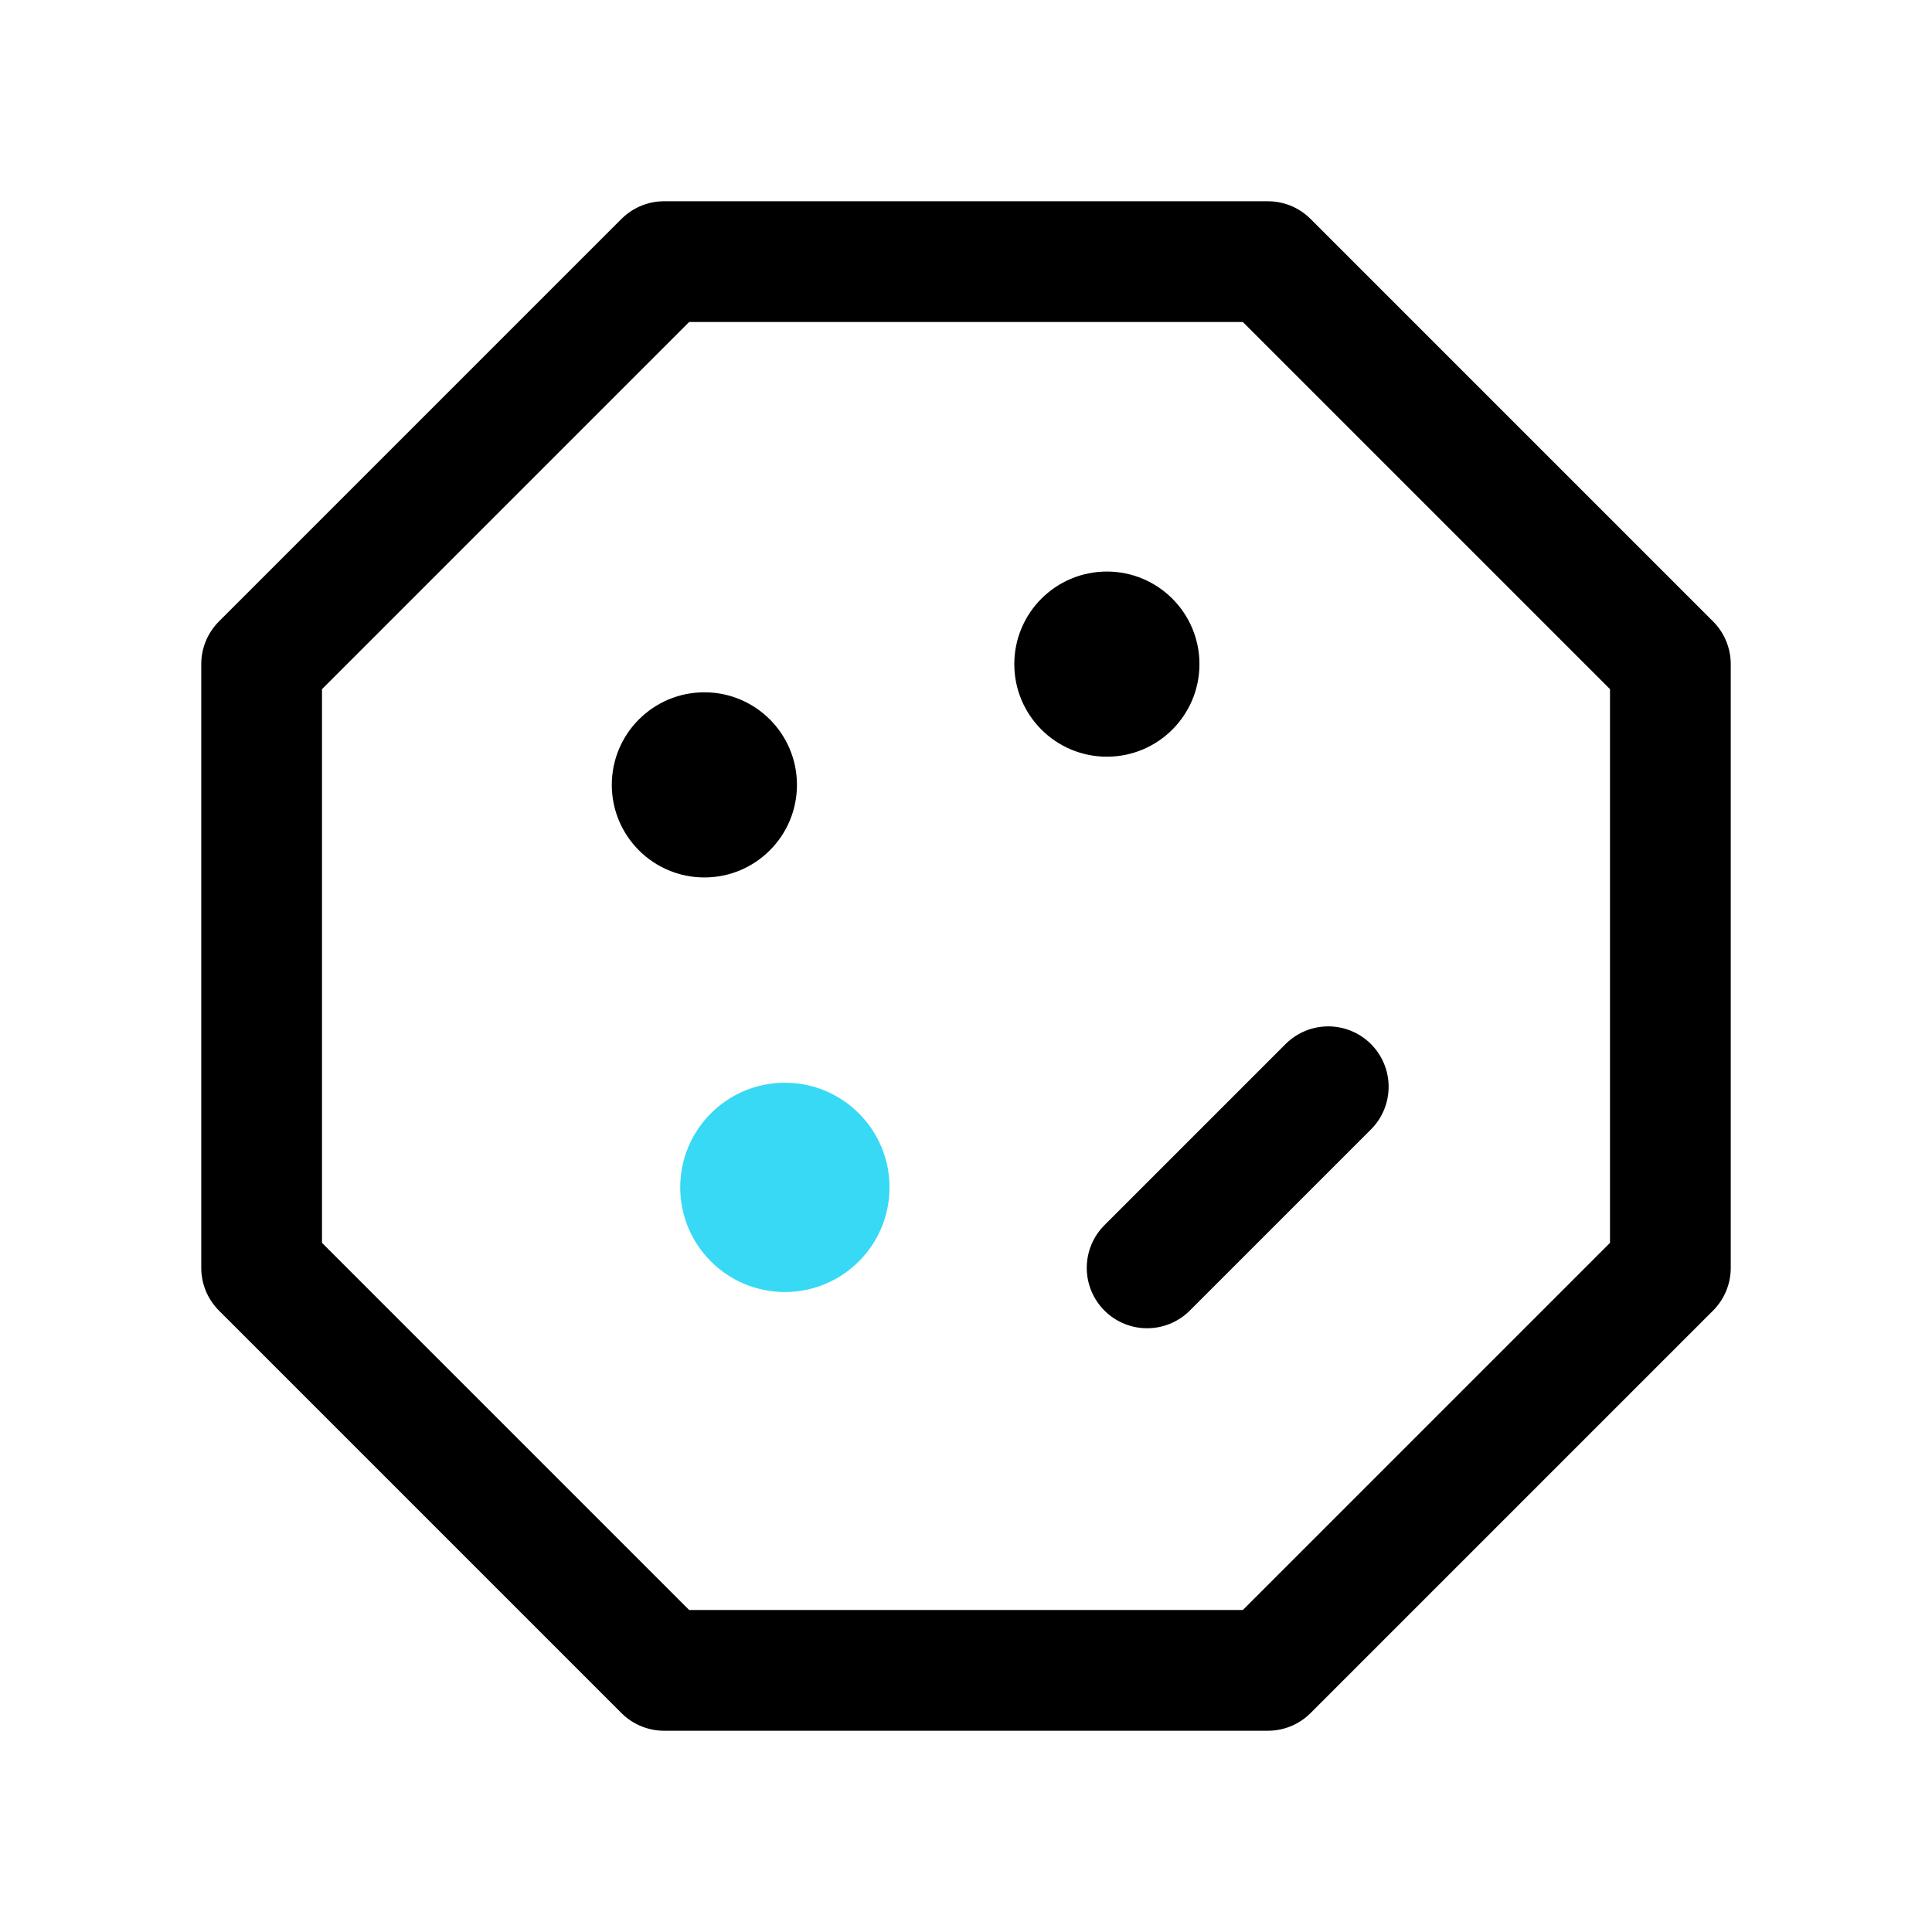
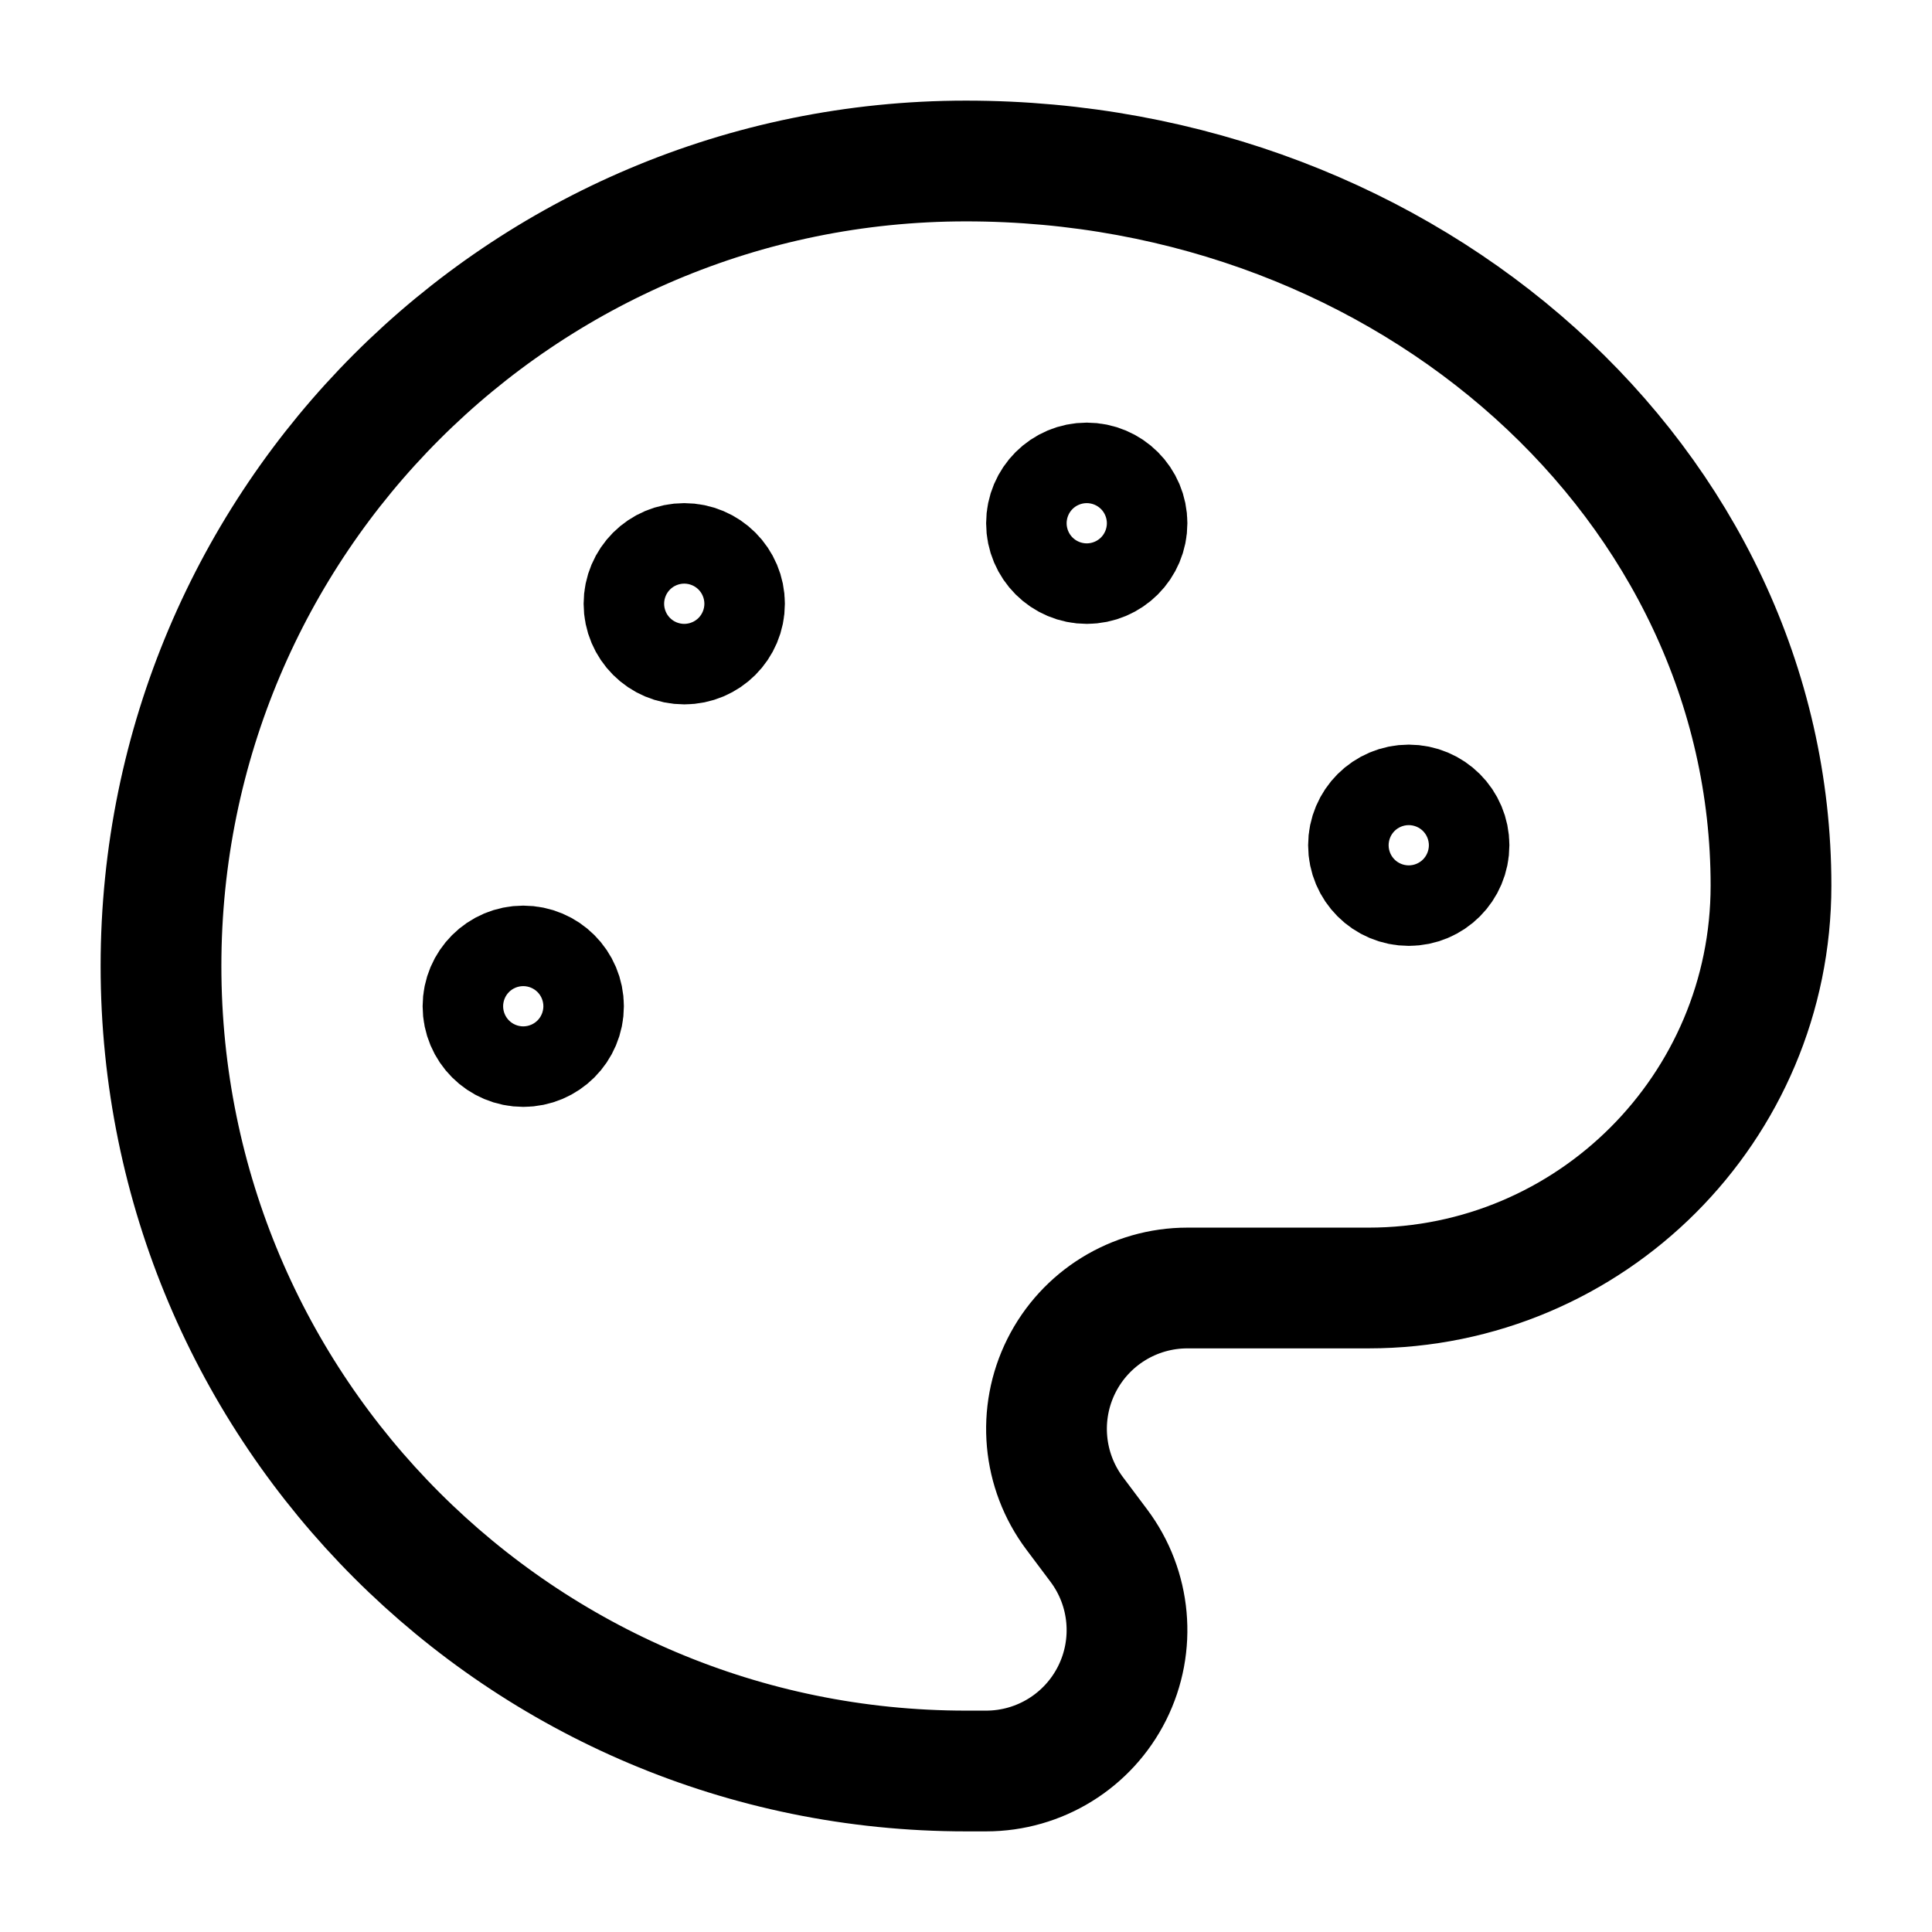
<svg xmlns="http://www.w3.org/2000/svg" width="24" height="24" viewBox="0 0 24 24" fill="none" stroke="currentColor" stroke-width="1.5" stroke-linecap="round" stroke-linejoin="round">
  <style>.accent{stroke:#38d9f5}.accent-fill{fill:#38d9f5}</style>
-   <path d="M8.25 3.25 H15.75 L20.75 8.25 V15.75 L15.75 20.75 H8.25 L3.25 15.75 V8.25 Z" />
-   <circle cx="8.75" cy="9.75" r="1.15" fill="currentColor" stroke="none" />
-   <circle cx="13.75" cy="8.25" r="1.15" fill="currentColor" stroke="none" />
-   <circle class="accent-fill" cx="9.75" cy="14.75" r="1.3" fill="currentColor" stroke="none" />
-   <path d="M14.25 15.75 L16.5 13.5" />
+   <path d="M12 22a1 1 0 0 1 0-20 10 9 0 0 1 10 9 5 5 0 0 1-5 5h-2.25a1.75 1.75 0 0 0-1.4 2.8l.3.4a1.75 1.75 0 0 1-1.4 2.8z" />
+   <circle cx="13.5" cy="6.5" r="0.5" />
+   <circle cx="17.5" cy="10.5" r="0.5" />
+   <circle cx="6.5" cy="12.5" r="0.5" />
+   <circle cx="8.5" cy="7.5" r="0.5" />
</svg>
